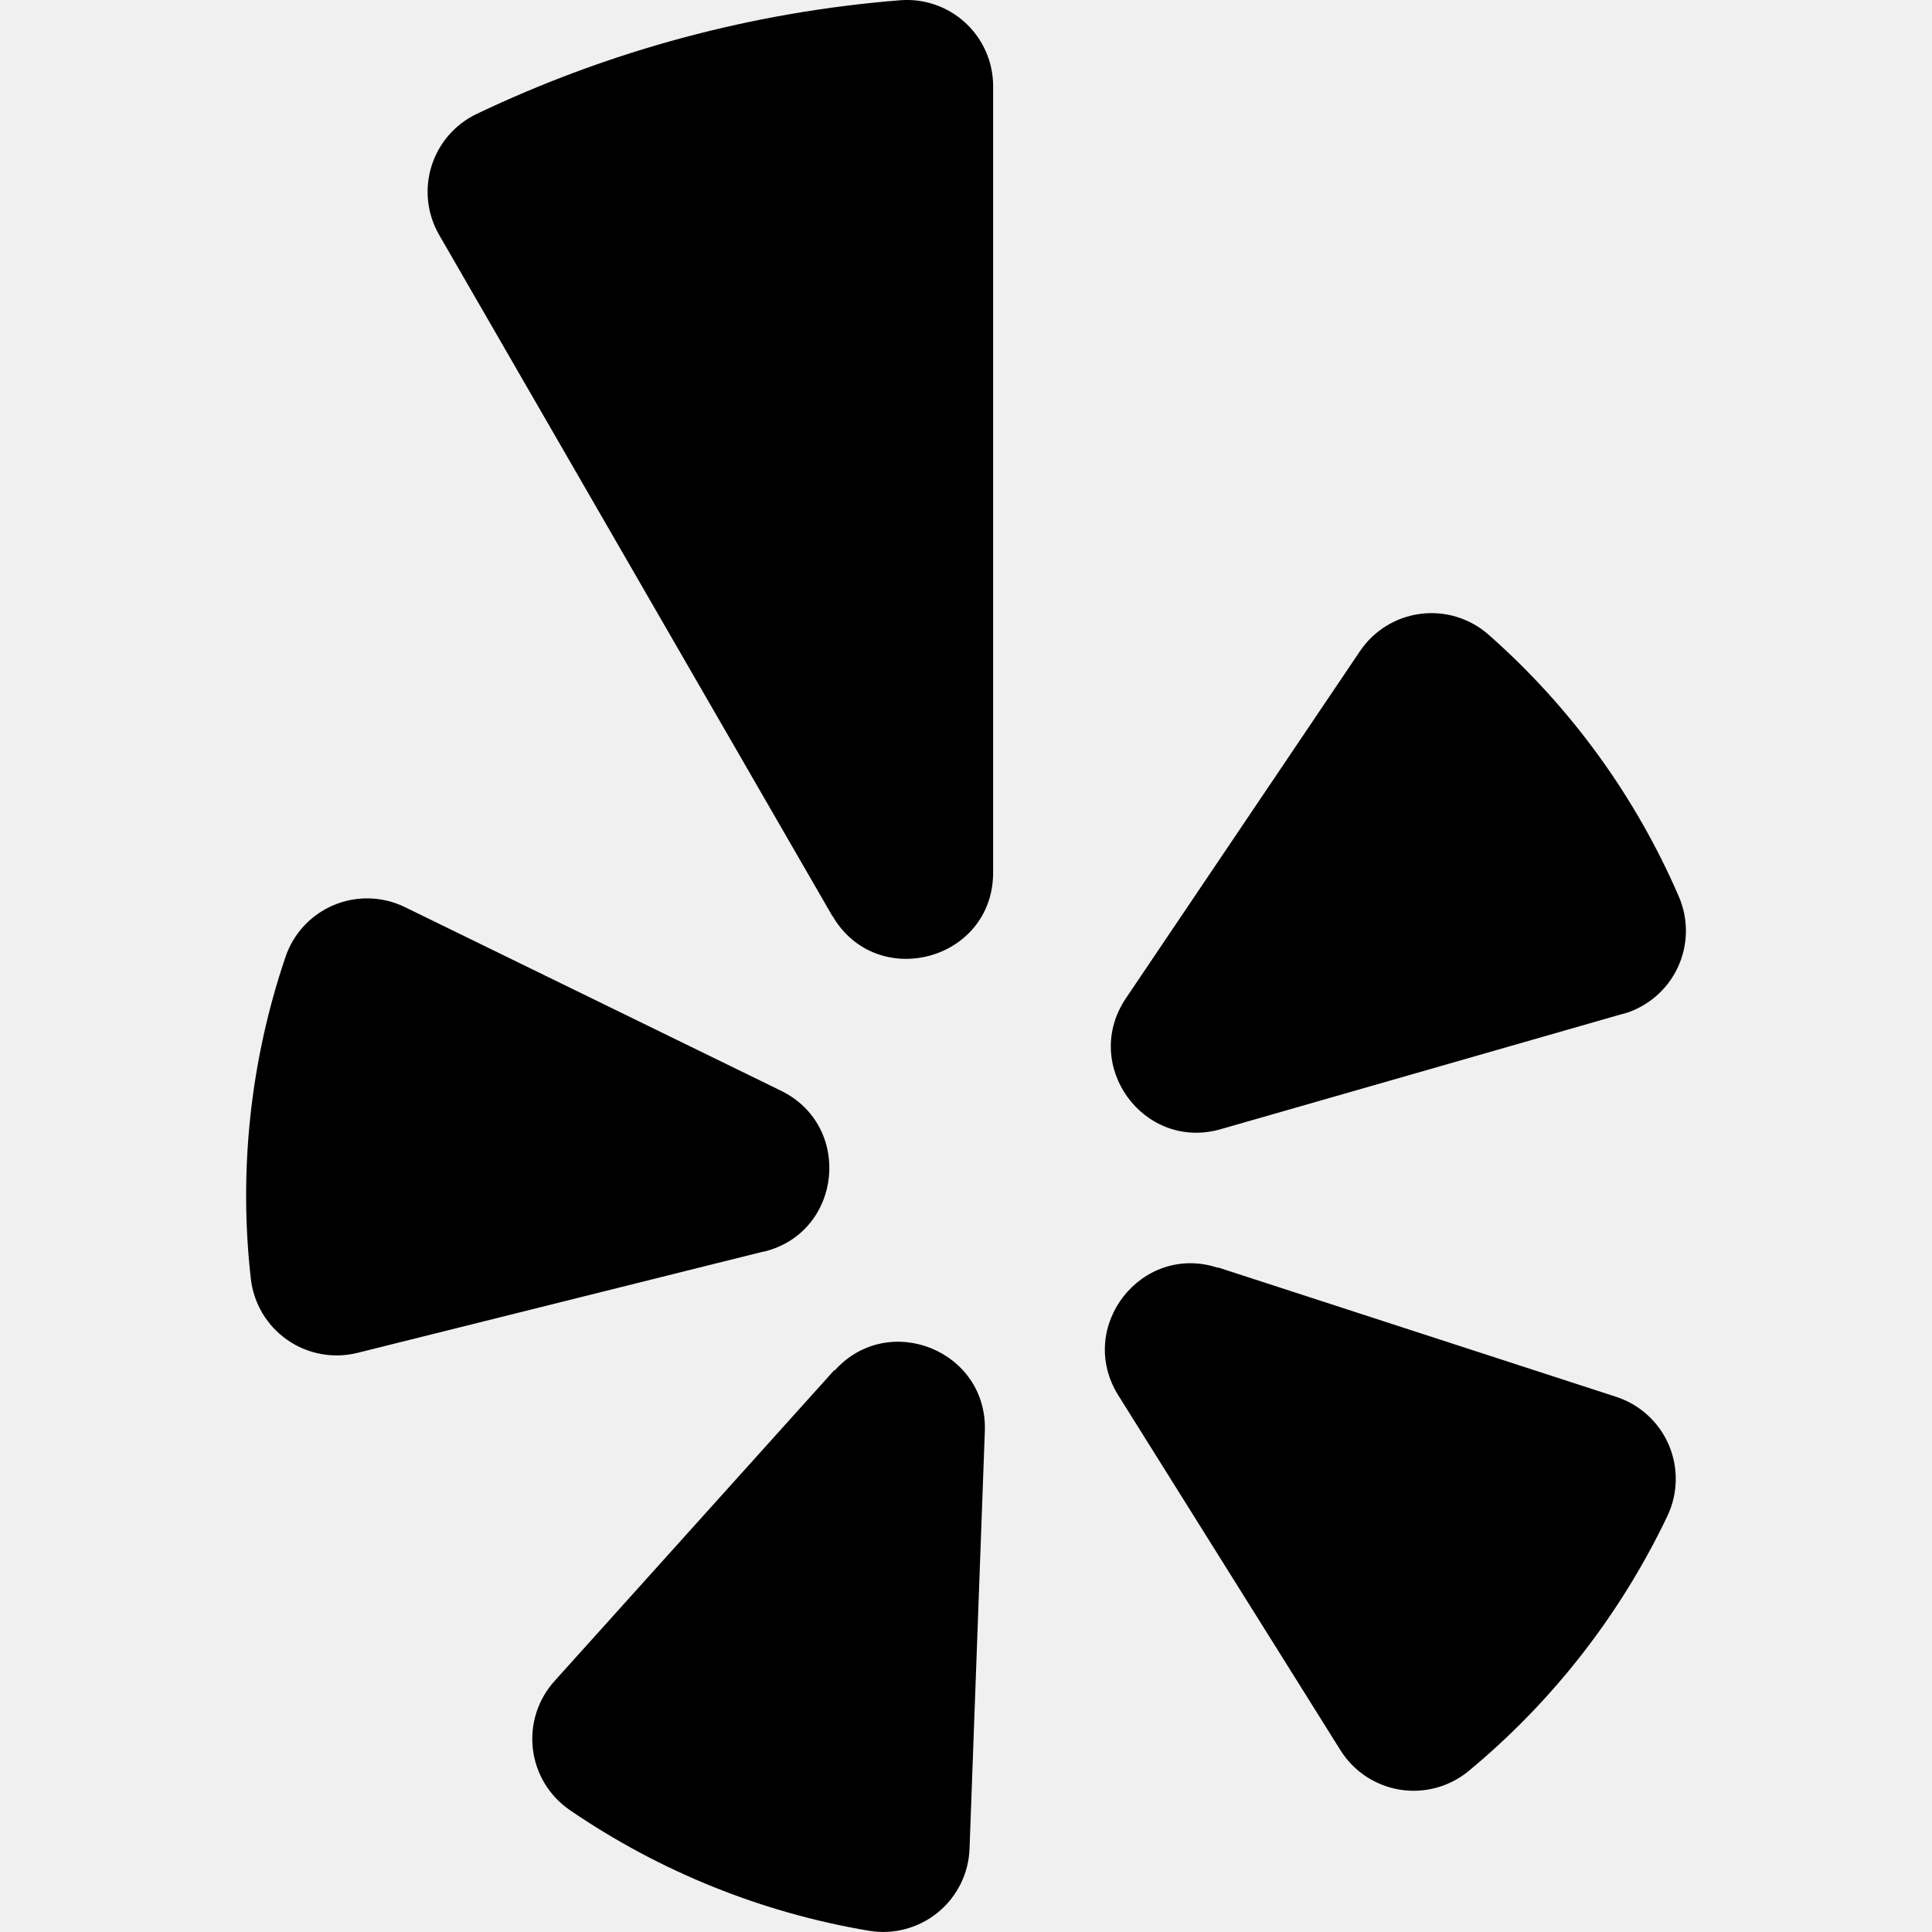
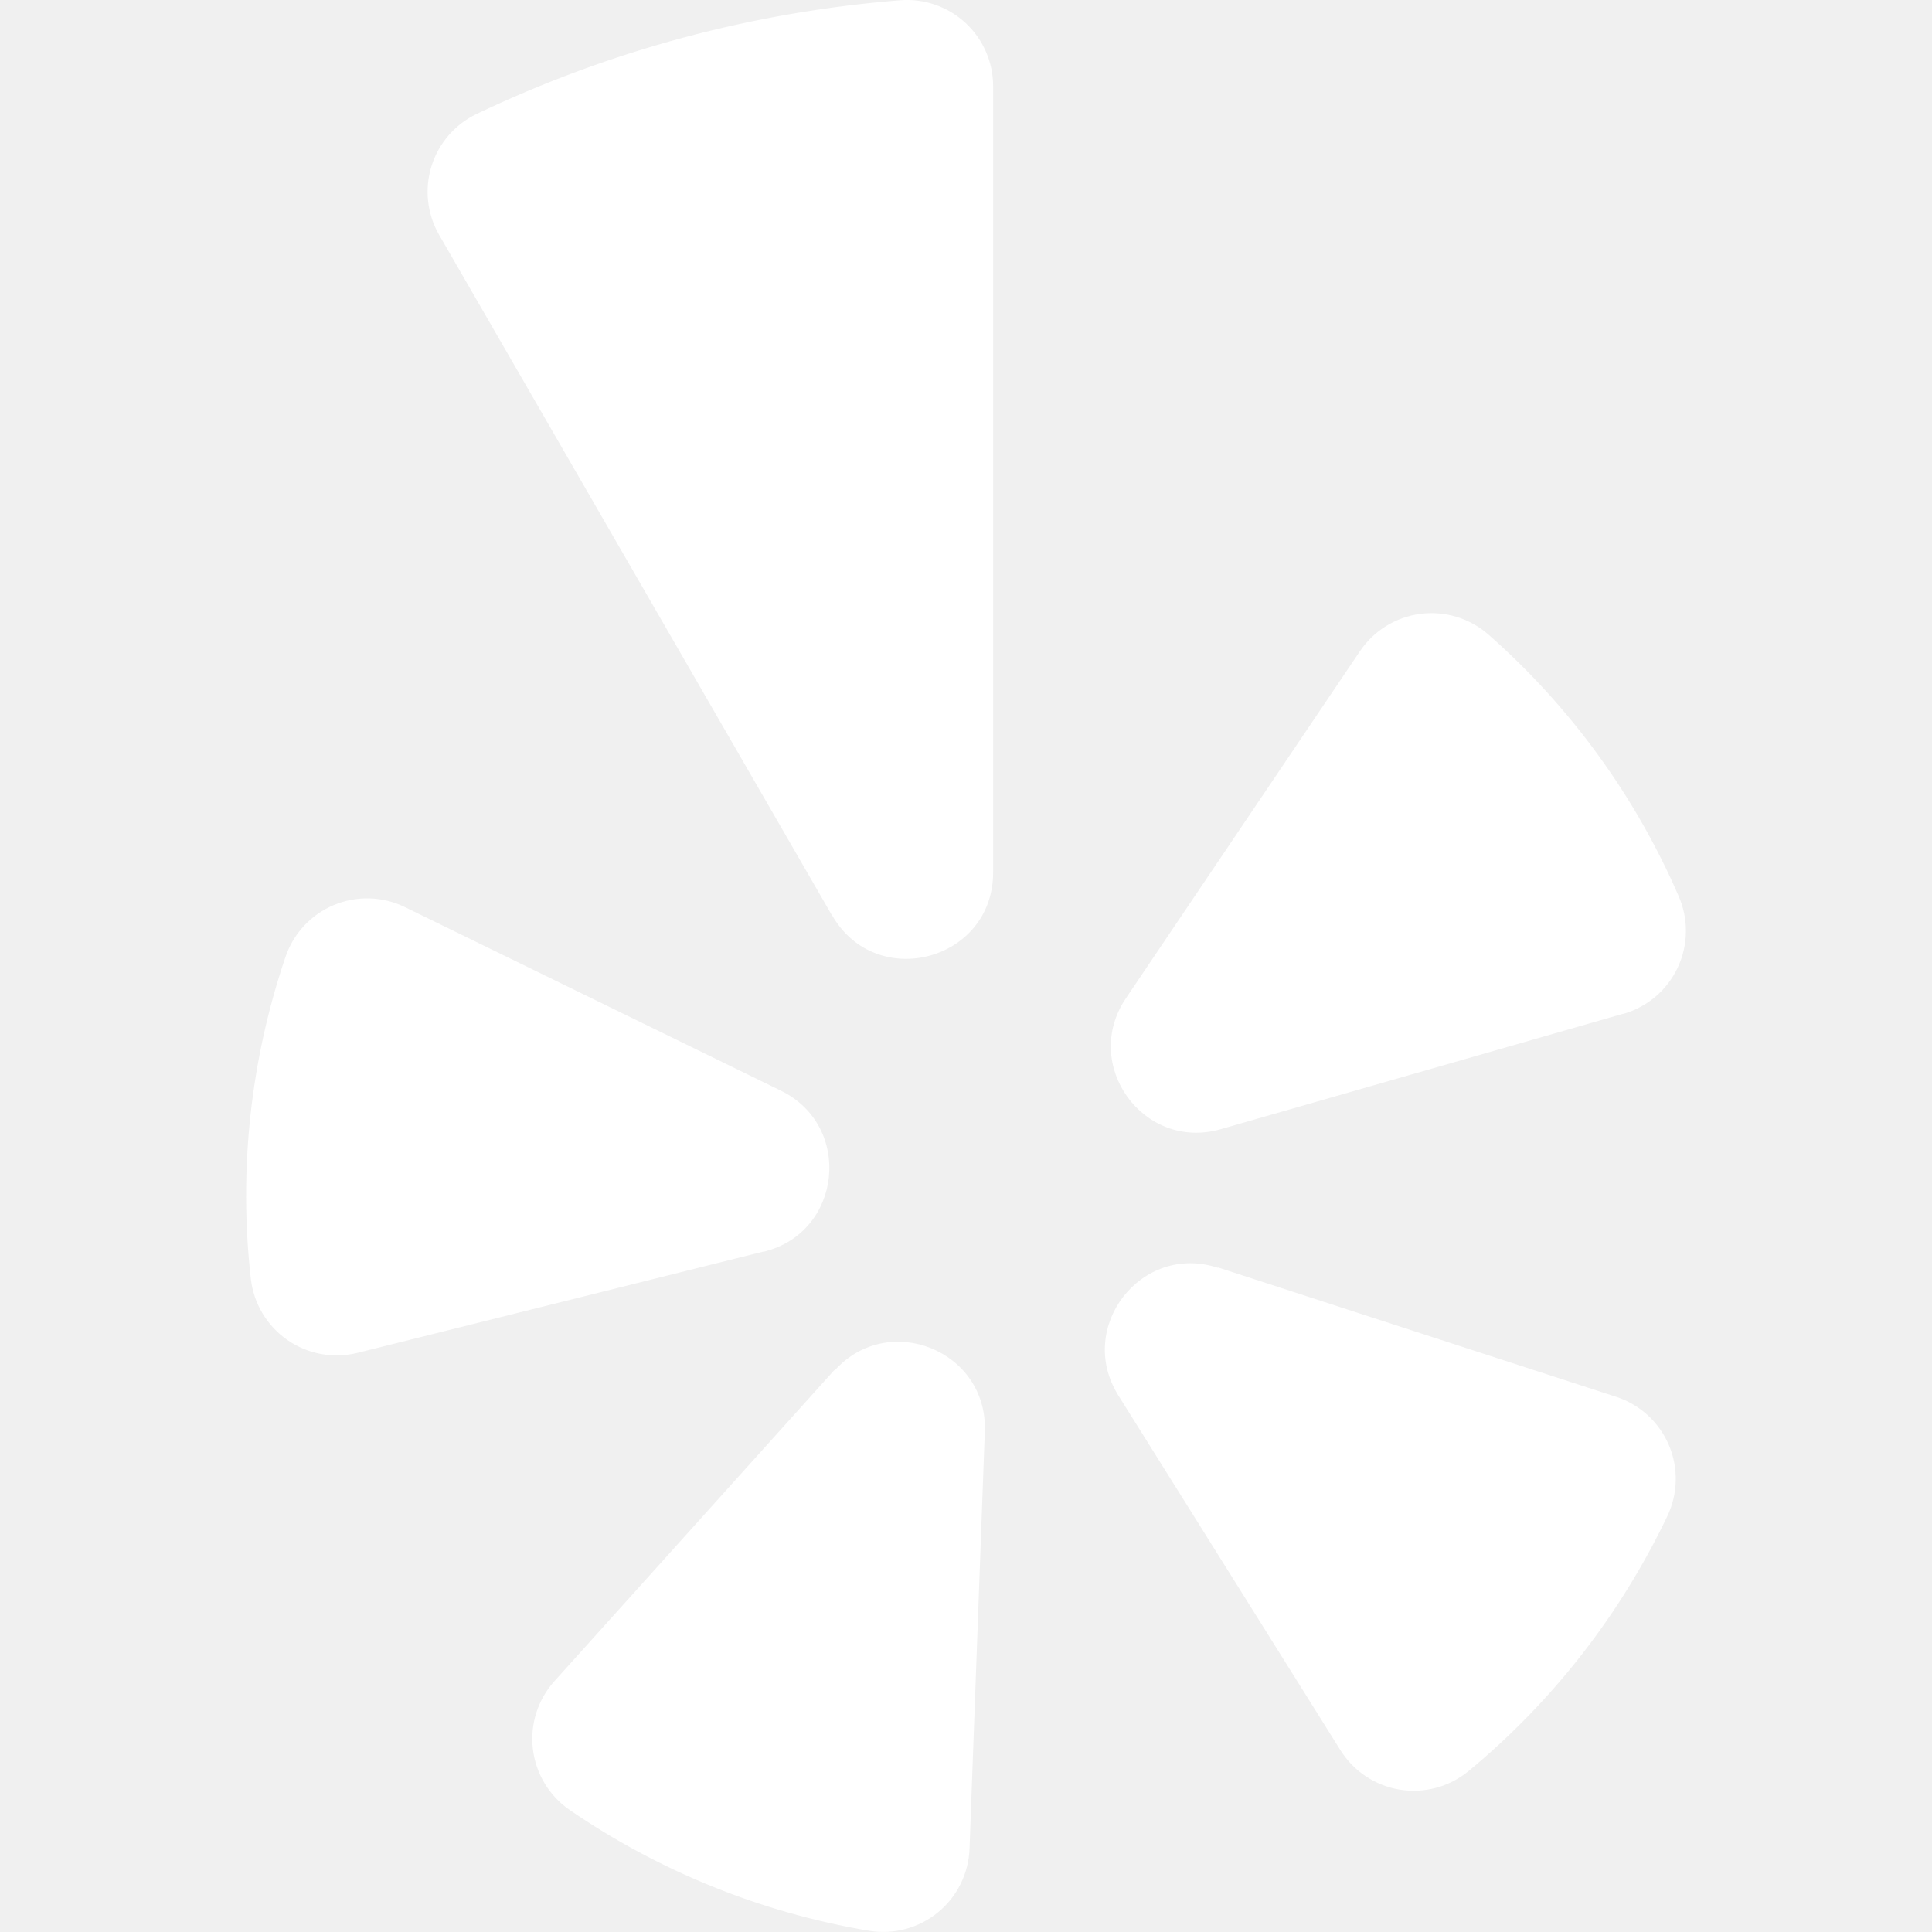
<svg xmlns="http://www.w3.org/2000/svg" role="img" viewBox="0 0 24 24">
-   <path d="M20.16 12.594l-4.995 1.433c-.96.276-1.74-.8-1.176-1.63l2.905-4.308a1.072 1.072 0 0 1 1.596-.206 9.194 9.194 0 0 1 2.364 3.252 1.073 1.073 0 0 1-.686 1.459zm-5.025 3.152l4.942 1.606a1.072 1.072 0 0 1 .636 1.48 9.316 9.316 0 0 1-2.47 3.169 1.073 1.073 0 0 1-1.592-.26l-2.76-4.409c-.528-.847.288-1.894 1.236-1.584zm-4.796-4.368L5.454 2.916a1.072 1.072 0 0 1 .466-1.5A14.973 14.973 0 0 1 11.184.003a1.07 1.07 0 0 1 1.153 1.068v9.768c0 1.096-1.45 1.483-1.998.535zm-.857 4.17L4.44 16.806a1.073 1.073 0 0 1-1.324-.92 9.218 9.218 0 0 1 .43-3.997 1.07 1.07 0 0 1 1.485-.62l4.668 2.279c.9.438.763 1.76-.207 2zm.886 1.477c.669-.744 1.901-.246 1.866.752l-.19 5.188a1.073 1.073 0 0 1-1.247 1.02 9.314 9.314 0 0 1-3.722-1.502 1.072 1.072 0 0 1-.187-1.6l3.477-3.864z" />
+   <path style="fill: #FFFFFF" d="M20.16 12.594l-4.995 1.433c-.96.276-1.74-.8-1.176-1.63l2.905-4.308a1.072 1.072 0 0 1 1.596-.206 9.194 9.194 0 0 1 2.364 3.252 1.073 1.073 0 0 1-.686 1.459zm-5.025 3.152l4.942 1.606a1.072 1.072 0 0 1 .636 1.48 9.316 9.316 0 0 1-2.47 3.169 1.073 1.073 0 0 1-1.592-.26l-2.76-4.409c-.528-.847.288-1.894 1.236-1.584zm-4.796-4.368L5.454 2.916a1.072 1.072 0 0 1 .466-1.5A14.973 14.973 0 0 1 11.184.003a1.07 1.07 0 0 1 1.153 1.068v9.768c0 1.096-1.45 1.483-1.998.535zm-.857 4.17L4.44 16.806a1.073 1.073 0 0 1-1.324-.92 9.218 9.218 0 0 1 .43-3.997 1.07 1.07 0 0 1 1.485-.62l4.668 2.279c.9.438.763 1.76-.207 2zm.886 1.477c.669-.744 1.901-.246 1.866.752l-.19 5.188a1.073 1.073 0 0 1-1.247 1.02 9.314 9.314 0 0 1-3.722-1.502 1.072 1.072 0 0 1-.187-1.6l3.477-3.864z" />
</svg>
